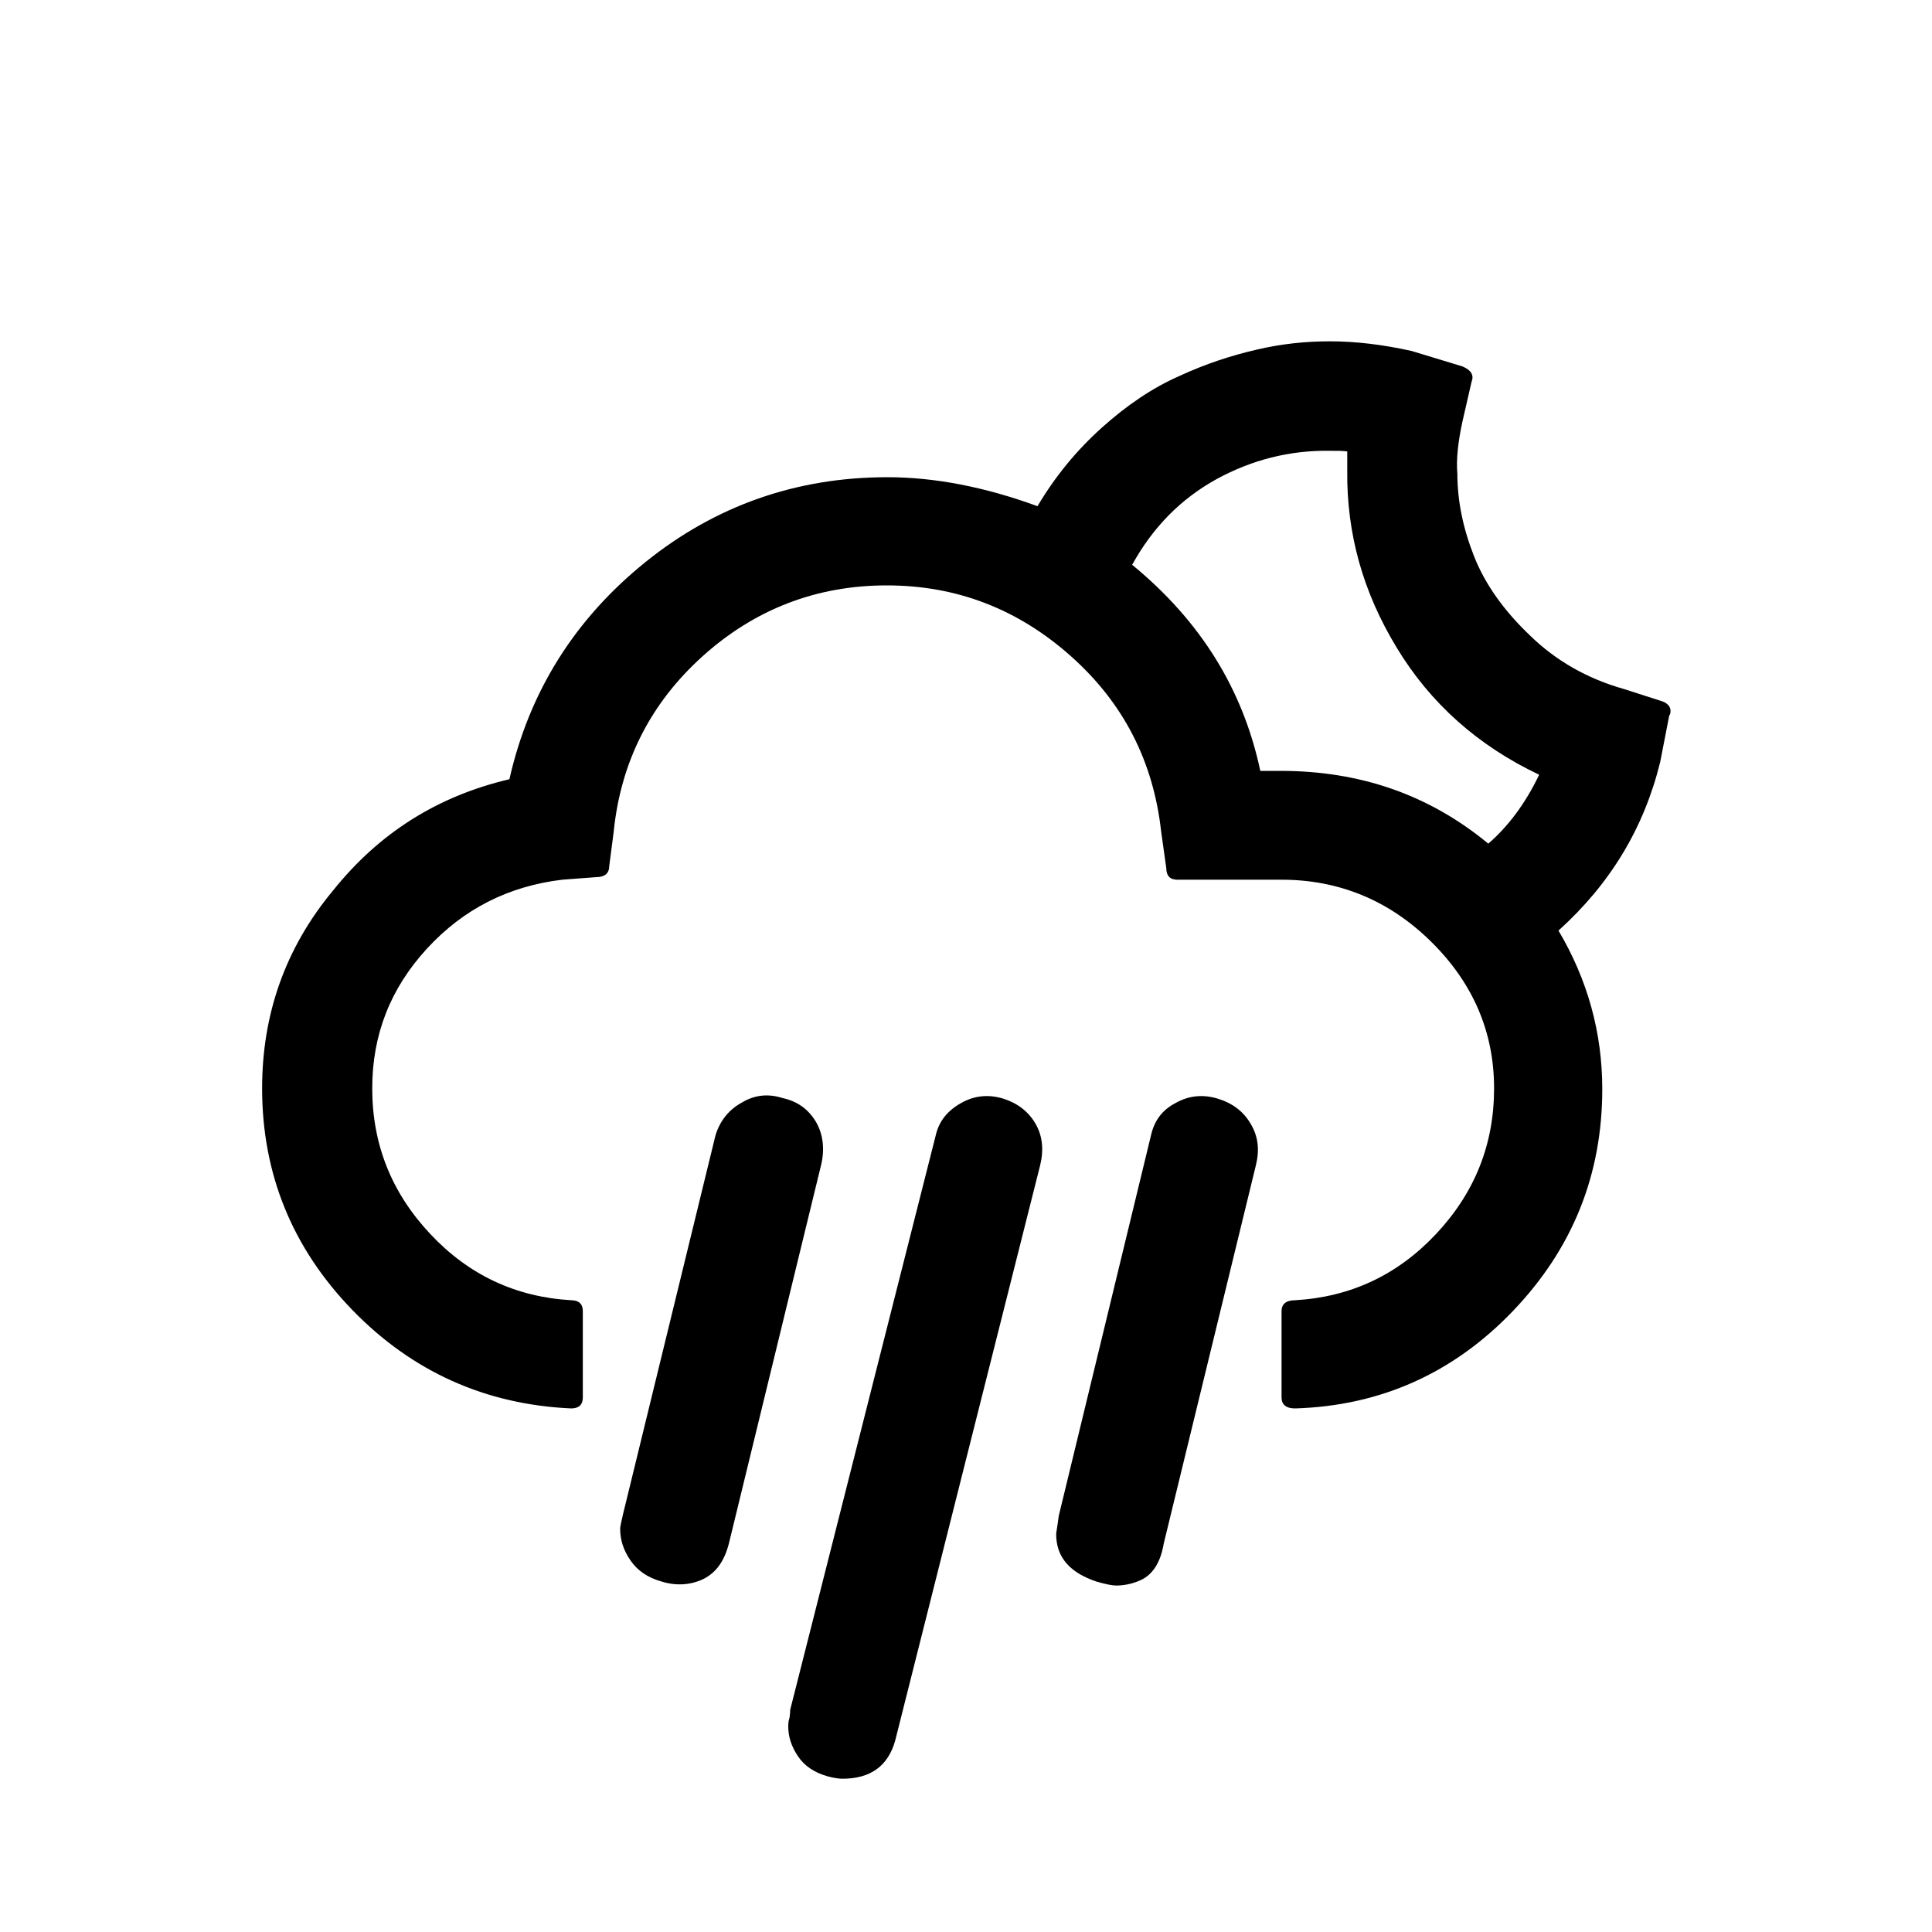
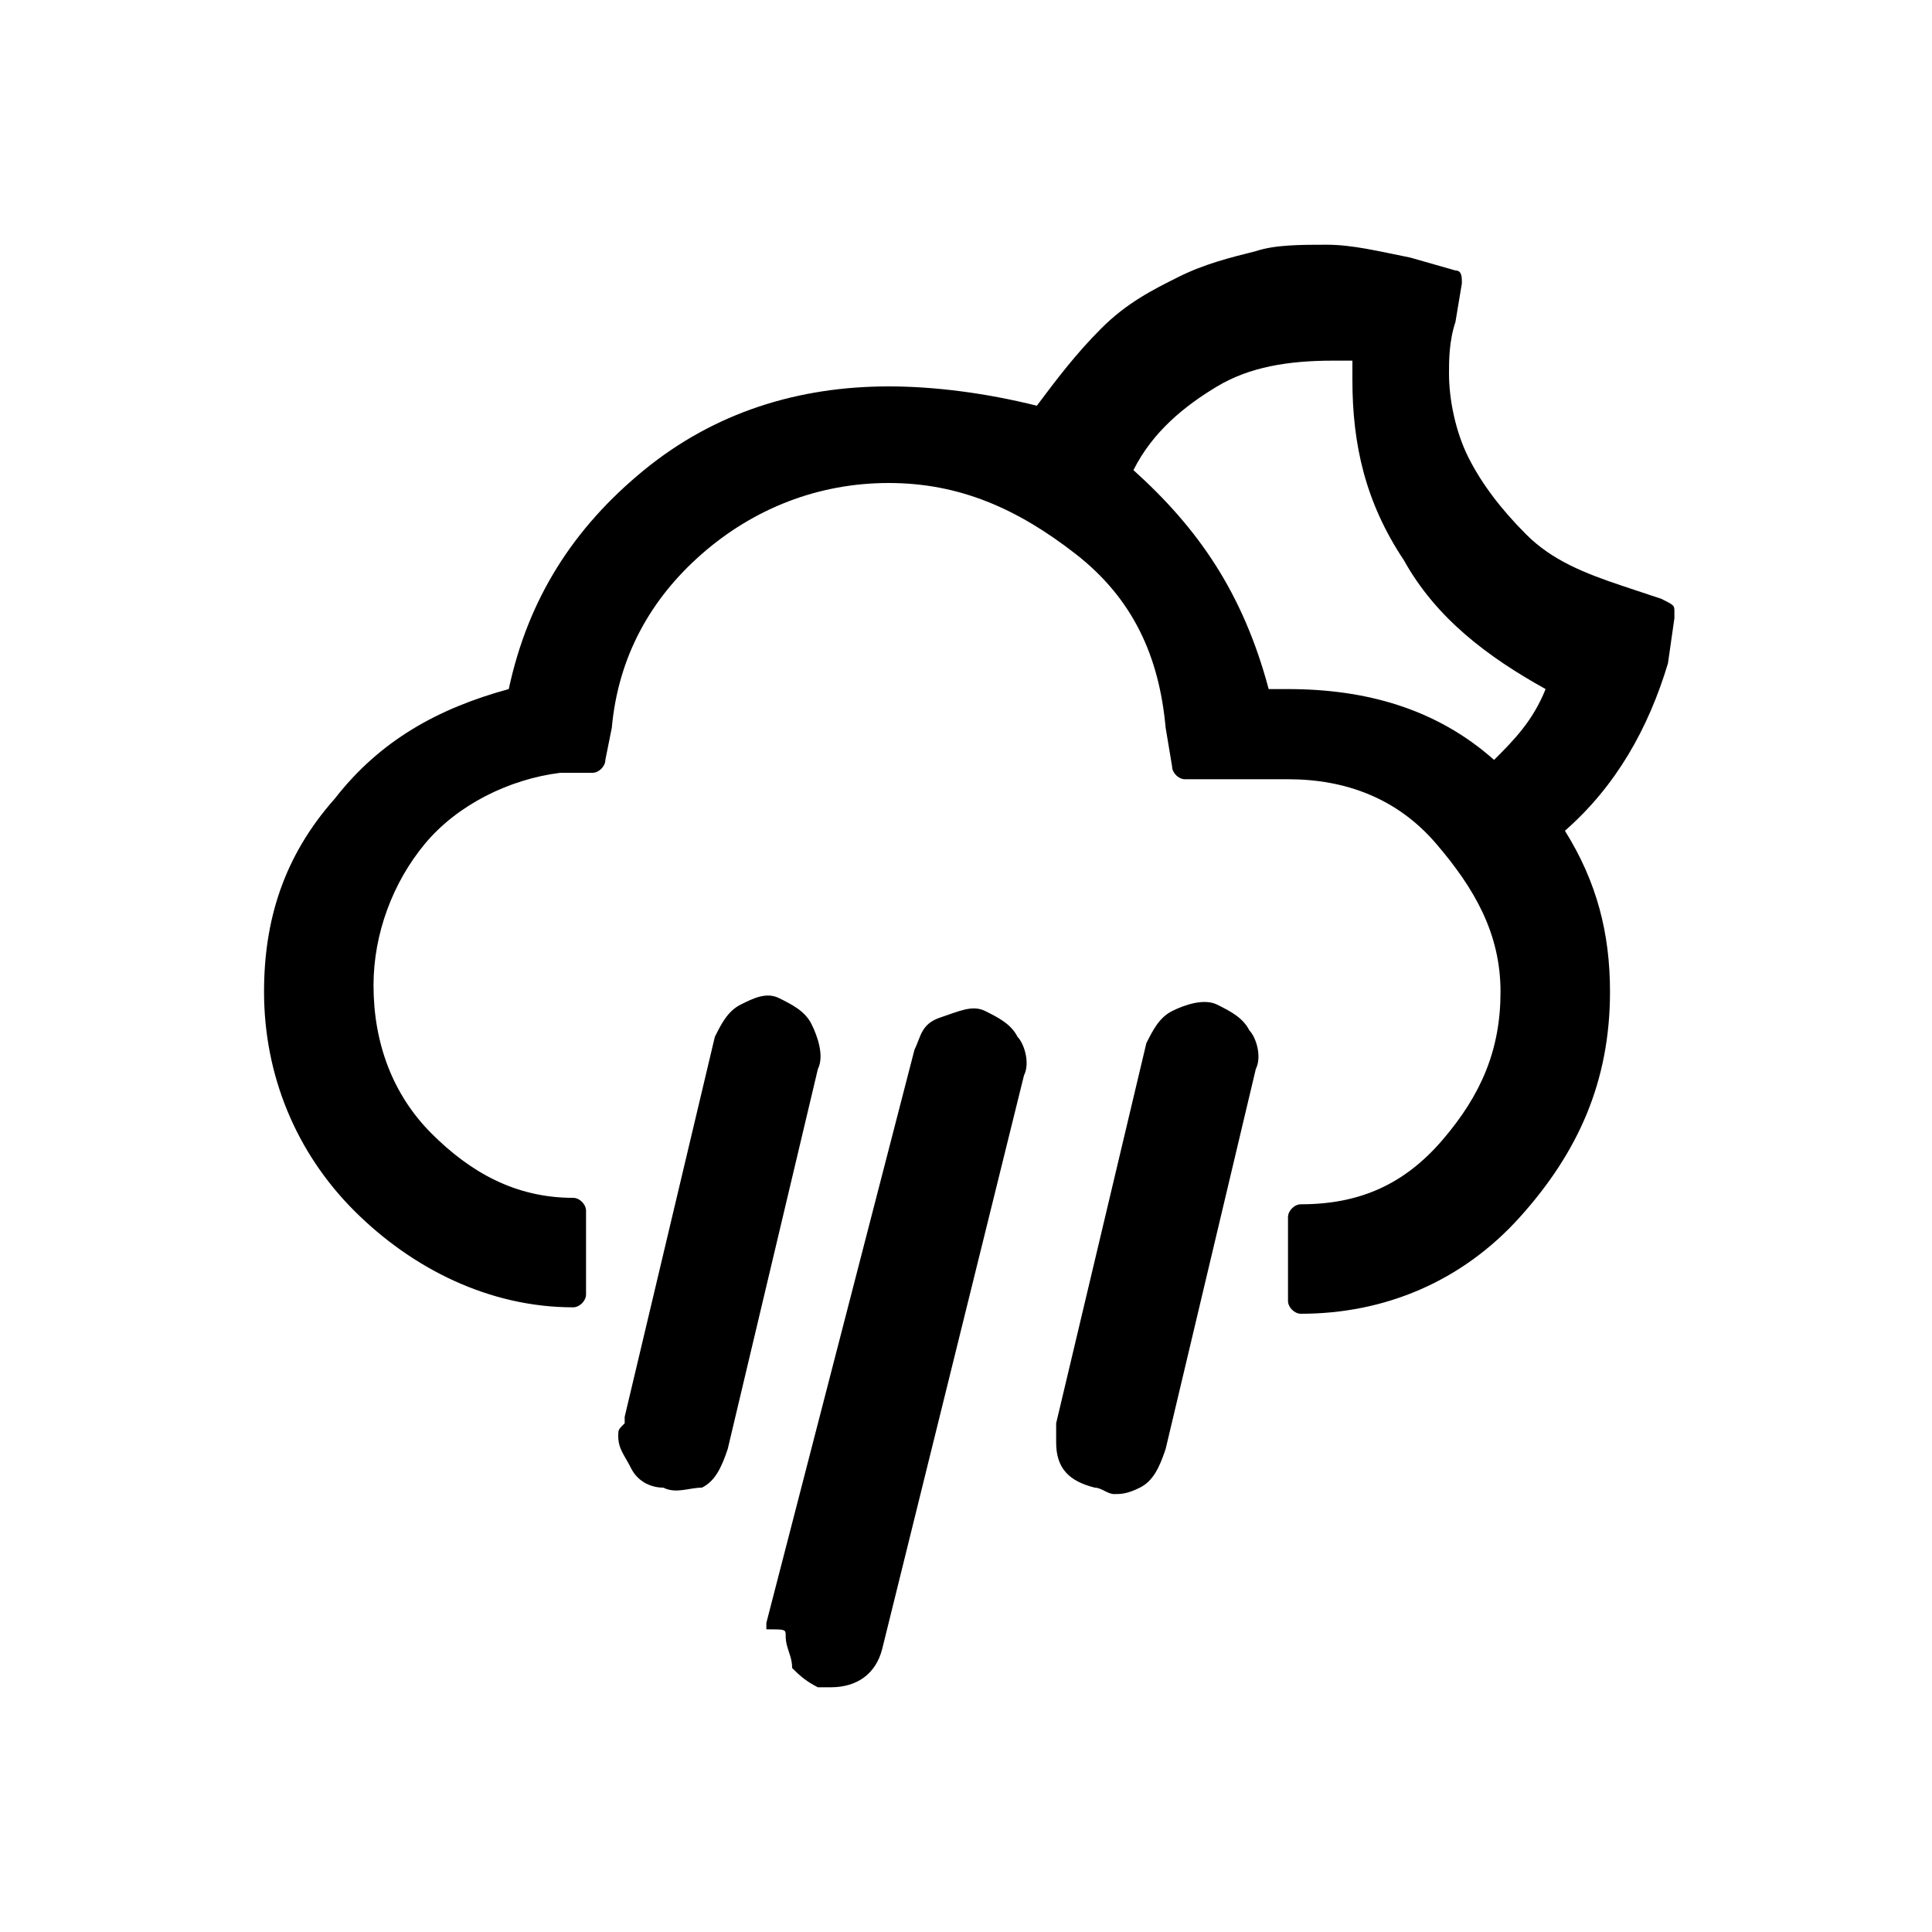
<svg xmlns="http://www.w3.org/2000/svg" version="1.1" id="Layer_1" x="0px" y="0px" viewBox="0 0 30 30" style="enable-background:new 0 0 30 30;" xml:space="preserve">
-   <path d="M4.07,16.9c0,1.33,0.47,2.48,1.4,3.44s2.07,1.47,3.4,1.53c0.12,0,0.18-0.06,0.18-0.17v-1.34c0-0.11-0.06-0.17-0.18-0.17  c-0.86-0.05-1.59-0.39-2.19-1.03c-0.6-0.64-0.9-1.39-0.9-2.26c0-0.83,0.28-1.55,0.85-2.17c0.57-0.62,1.27-0.97,2.1-1.07l0.53-0.04  c0.13,0,0.2-0.06,0.2-0.17l0.07-0.54c0.11-1.08,0.57-1.99,1.38-2.72c0.81-0.73,1.77-1.1,2.86-1.1c1.09,0,2.04,0.37,2.86,1.1  c0.82,0.73,1.28,1.64,1.4,2.72l0.08,0.57c0,0.12,0.06,0.18,0.17,0.18h1.62c0.89,0,1.67,0.32,2.32,0.96c0.65,0.64,0.98,1.4,0.98,2.28  c0,0.87-0.3,1.62-0.9,2.26c-0.6,0.64-1.33,0.98-2.19,1.03c-0.14,0-0.21,0.06-0.21,0.17v1.34c0,0.11,0.07,0.17,0.21,0.17  c1.33-0.04,2.46-0.55,3.38-1.51c0.93-0.97,1.39-2.12,1.39-3.45c0-0.88-0.23-1.7-0.68-2.46c0.81-0.73,1.33-1.6,1.58-2.62l0.14-0.72  c0.01-0.01,0.02-0.03,0.02-0.07c0-0.07-0.05-0.13-0.16-0.16l-0.56-0.18c-0.57-0.16-1.06-0.44-1.46-0.83  c-0.41-0.39-0.7-0.8-0.87-1.23c-0.17-0.43-0.26-0.86-0.26-1.28c-0.02-0.22,0.01-0.5,0.08-0.82l0.14-0.61c0.04-0.1,0-0.18-0.14-0.24  l-0.79-0.24c-0.45-0.1-0.87-0.15-1.27-0.15c-0.38,0-0.76,0.04-1.14,0.13c-0.39,0.09-0.79,0.22-1.2,0.41  c-0.41,0.18-0.81,0.45-1.2,0.8c-0.39,0.35-0.72,0.75-1,1.22c-0.82-0.3-1.6-0.45-2.33-0.45c-1.41,0-2.67,0.44-3.76,1.32  s-1.8,2-2.11,3.37c-1.11,0.26-2.02,0.83-2.74,1.73C4.43,14.72,4.07,15.75,4.07,16.9z M9.63,23.74c0,0.17,0.05,0.33,0.16,0.49  c0.11,0.16,0.27,0.27,0.49,0.33c0.23,0.07,0.45,0.05,0.64-0.04c0.2-0.1,0.33-0.28,0.4-0.56l1.43-5.87c0.06-0.25,0.03-0.48-0.08-0.67  c-0.12-0.2-0.29-0.32-0.52-0.37c-0.22-0.07-0.43-0.05-0.63,0.07c-0.2,0.11-0.34,0.28-0.41,0.51l-1.44,5.9  c0,0.01-0.01,0.04-0.02,0.09C9.64,23.67,9.63,23.71,9.63,23.74z M12.24,26.81c0,0.16,0.05,0.31,0.15,0.46  c0.1,0.15,0.25,0.25,0.45,0.31c0.11,0.03,0.19,0.04,0.24,0.04c0.44,0,0.71-0.2,0.82-0.59l2.25-8.93c0.06-0.24,0.04-0.46-0.07-0.65  c-0.11-0.19-0.28-0.32-0.5-0.39c-0.23-0.07-0.45-0.05-0.66,0.07s-0.34,0.28-0.39,0.5l-2.26,8.92c0,0.01,0,0.05-0.01,0.12  C12.24,26.73,12.24,26.78,12.24,26.81z M16.4,23.82c0,0.36,0.21,0.6,0.63,0.74c0.14,0.04,0.24,0.06,0.3,0.06  c0.11,0,0.23-0.02,0.35-0.07c0.21-0.08,0.34-0.28,0.39-0.58l1.43-5.87c0.06-0.24,0.04-0.45-0.08-0.65  c-0.11-0.19-0.28-0.32-0.51-0.39c-0.23-0.07-0.45-0.05-0.66,0.07c-0.21,0.11-0.33,0.28-0.38,0.51l-1.43,5.9  C16.42,23.7,16.4,23.8,16.4,23.82z M17.58,8.77c0.32-0.58,0.75-1.02,1.31-1.33c0.55-0.3,1.14-0.45,1.76-0.44  c0.12,0,0.21,0,0.27,0.01v0.3c-0.01,0.97,0.24,1.88,0.77,2.75c0.52,0.86,1.26,1.52,2.21,1.97c-0.22,0.46-0.49,0.81-0.79,1.07  c-0.92-0.76-1.99-1.13-3.23-1.13h-0.31C19.3,10.7,18.64,9.64,17.58,8.77z" />
+   <path d="M4.1,15.4c0,1.3,0.5,2.5,1.4,3.4s2.1,1.5,3.4,1.5c0.1,0,0.2-0.1,0.2-0.2v-1.3c0-0.1-0.1-0.2-0.2-0.2c-0.9,0-1.6-0.4-2.2-1  c-0.6-0.6-0.9-1.4-0.9-2.3c0-0.8,0.3-1.6,0.8-2.2s1.3-1,2.1-1.1l0.5,0c0.1,0,0.2-0.1,0.2-0.2l0.1-0.5c0.1-1.1,0.6-2,1.4-2.7  s1.8-1.1,2.9-1.1s2,0.4,2.9,1.1s1.3,1.6,1.4,2.7l0.1,0.6c0,0.1,0.1,0.2,0.2,0.2h1.6c0.9,0,1.7,0.3,2.3,1s1,1.4,1,2.3  c0,0.9-0.3,1.6-0.9,2.3s-1.3,1-2.2,1c-0.1,0-0.2,0.1-0.2,0.2v1.3c0,0.1,0.1,0.2,0.2,0.2c1.3,0,2.5-0.5,3.4-1.5  c0.9-1,1.4-2.1,1.4-3.5c0-0.9-0.2-1.7-0.7-2.5c0.8-0.7,1.3-1.6,1.6-2.6l0.1-0.7c0,0,0,0,0-0.1c0-0.1,0-0.1-0.2-0.2l-0.6-0.2  c-0.6-0.2-1.1-0.4-1.5-0.8c-0.4-0.4-0.7-0.8-0.9-1.2s-0.3-0.9-0.3-1.3c0-0.2,0-0.5,0.1-0.8l0.1-0.6c0-0.1,0-0.2-0.1-0.2L21.9,4  c-0.5-0.1-0.9-0.2-1.3-0.2c-0.4,0-0.8,0-1.1,0.1c-0.4,0.1-0.8,0.2-1.2,0.4c-0.4,0.2-0.8,0.4-1.2,0.8c-0.4,0.4-0.7,0.8-1,1.2  C15.3,6.1,14.5,6,13.8,6c-1.4,0-2.7,0.4-3.8,1.3c-1.1,0.9-1.8,2-2.1,3.4c-1.1,0.3-2,0.8-2.7,1.7C4.4,13.3,4.1,14.3,4.1,15.4z   M9.6,22.3c0,0.2,0.1,0.3,0.2,0.5s0.3,0.3,0.5,0.3c0.2,0.1,0.4,0,0.6,0c0.2-0.1,0.3-0.3,0.4-0.6l1.4-5.9c0.1-0.2,0-0.5-0.1-0.7  c-0.1-0.2-0.3-0.3-0.5-0.4c-0.2-0.1-0.4,0-0.6,0.1c-0.2,0.1-0.3,0.3-0.4,0.5l-1.4,5.9c0,0,0,0,0,0.1C9.6,22.2,9.6,22.2,9.6,22.3z   M12.2,25.4c0,0.2,0.1,0.3,0.1,0.5c0.1,0.1,0.2,0.2,0.4,0.3c0.1,0,0.2,0,0.2,0c0.4,0,0.7-0.2,0.8-0.6l2.2-8.9c0.1-0.2,0-0.5-0.1-0.6  c-0.1-0.2-0.3-0.3-0.5-0.4c-0.2-0.1-0.4,0-0.7,0.1s-0.3,0.3-0.4,0.5l-2.3,8.9c0,0,0,0,0,0.1C12.2,25.3,12.2,25.3,12.2,25.4z   M16.4,22.4c0,0.4,0.2,0.6,0.6,0.7c0.1,0,0.2,0.1,0.3,0.1c0.1,0,0.2,0,0.4-0.1c0.2-0.1,0.3-0.3,0.4-0.6l1.4-5.9  c0.1-0.2,0-0.5-0.1-0.6c-0.1-0.2-0.3-0.3-0.5-0.4s-0.5,0-0.7,0.1c-0.2,0.1-0.3,0.3-0.4,0.5l-1.4,5.9C16.4,22.2,16.4,22.3,16.4,22.4z   M17.6,7.3c0.3-0.6,0.8-1,1.3-1.3c0.5-0.3,1.1-0.4,1.8-0.4c0.1,0,0.2,0,0.3,0v0.3c0,1,0.2,1.9,0.8,2.8c0.5,0.9,1.3,1.5,2.2,2  c-0.2,0.5-0.5,0.8-0.8,1.1c-0.9-0.8-2-1.1-3.2-1.1h-0.3C19.3,9.2,18.6,8.2,17.6,7.3z" />
</svg>
